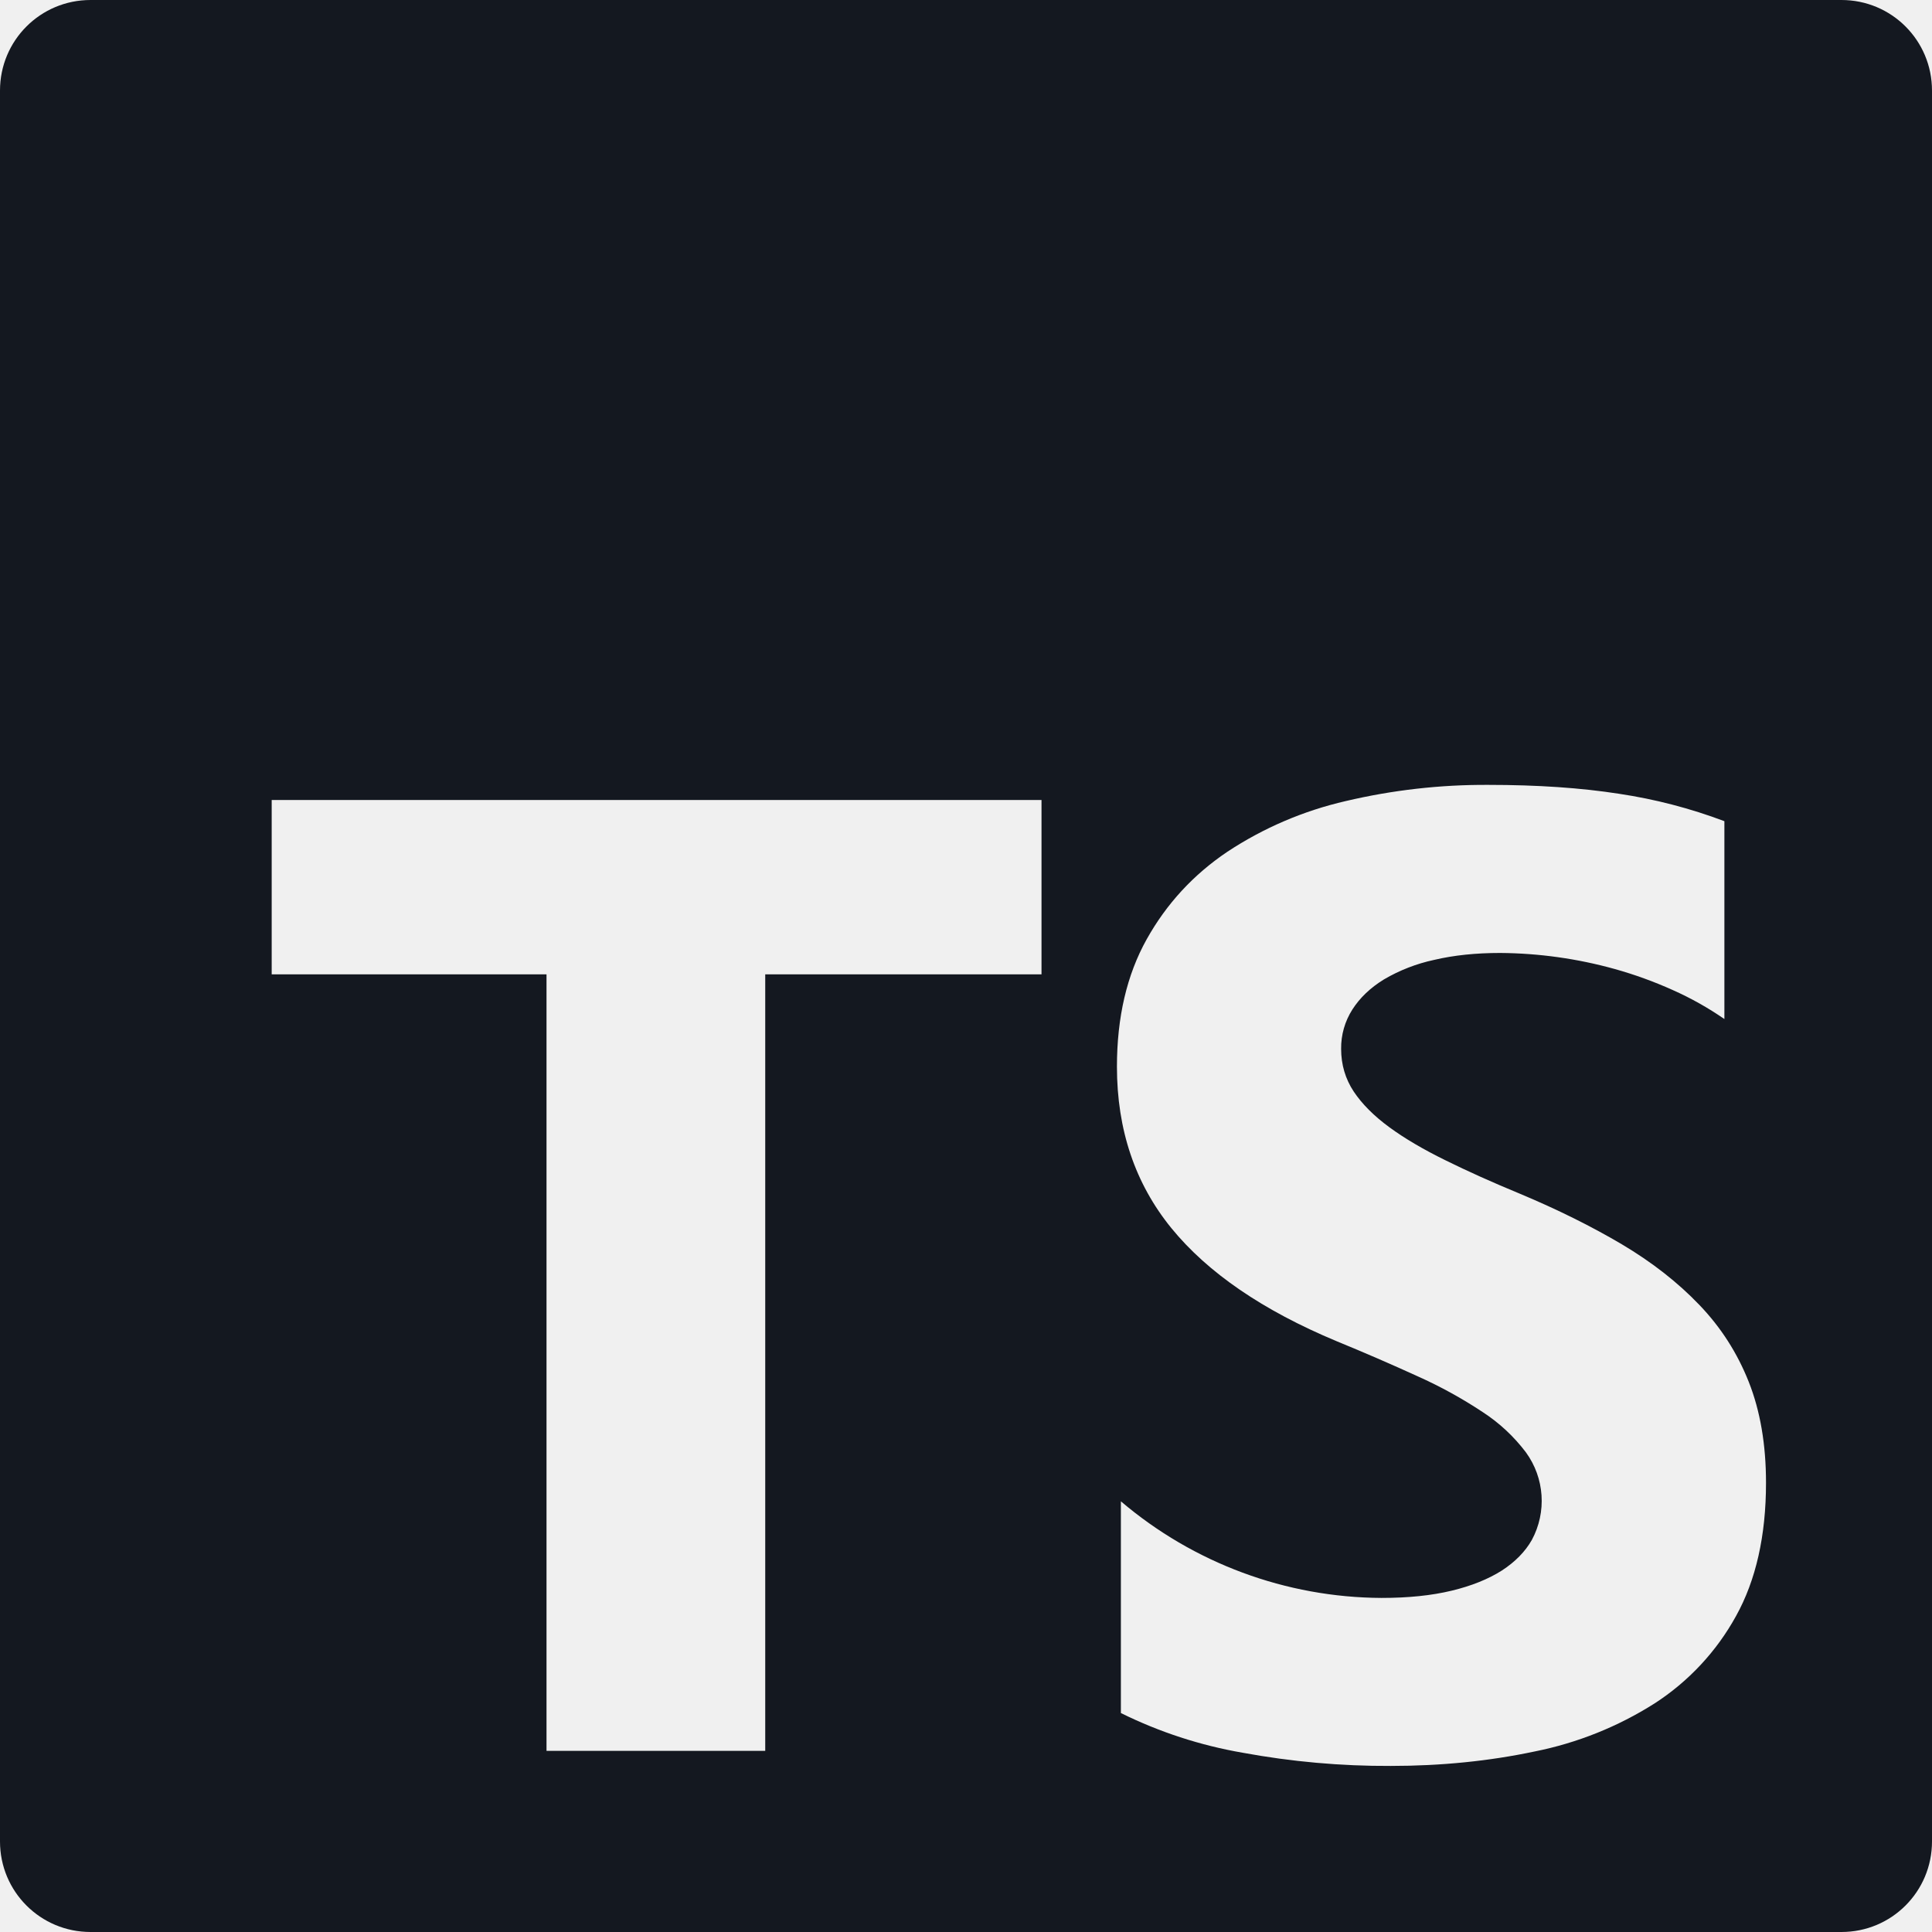
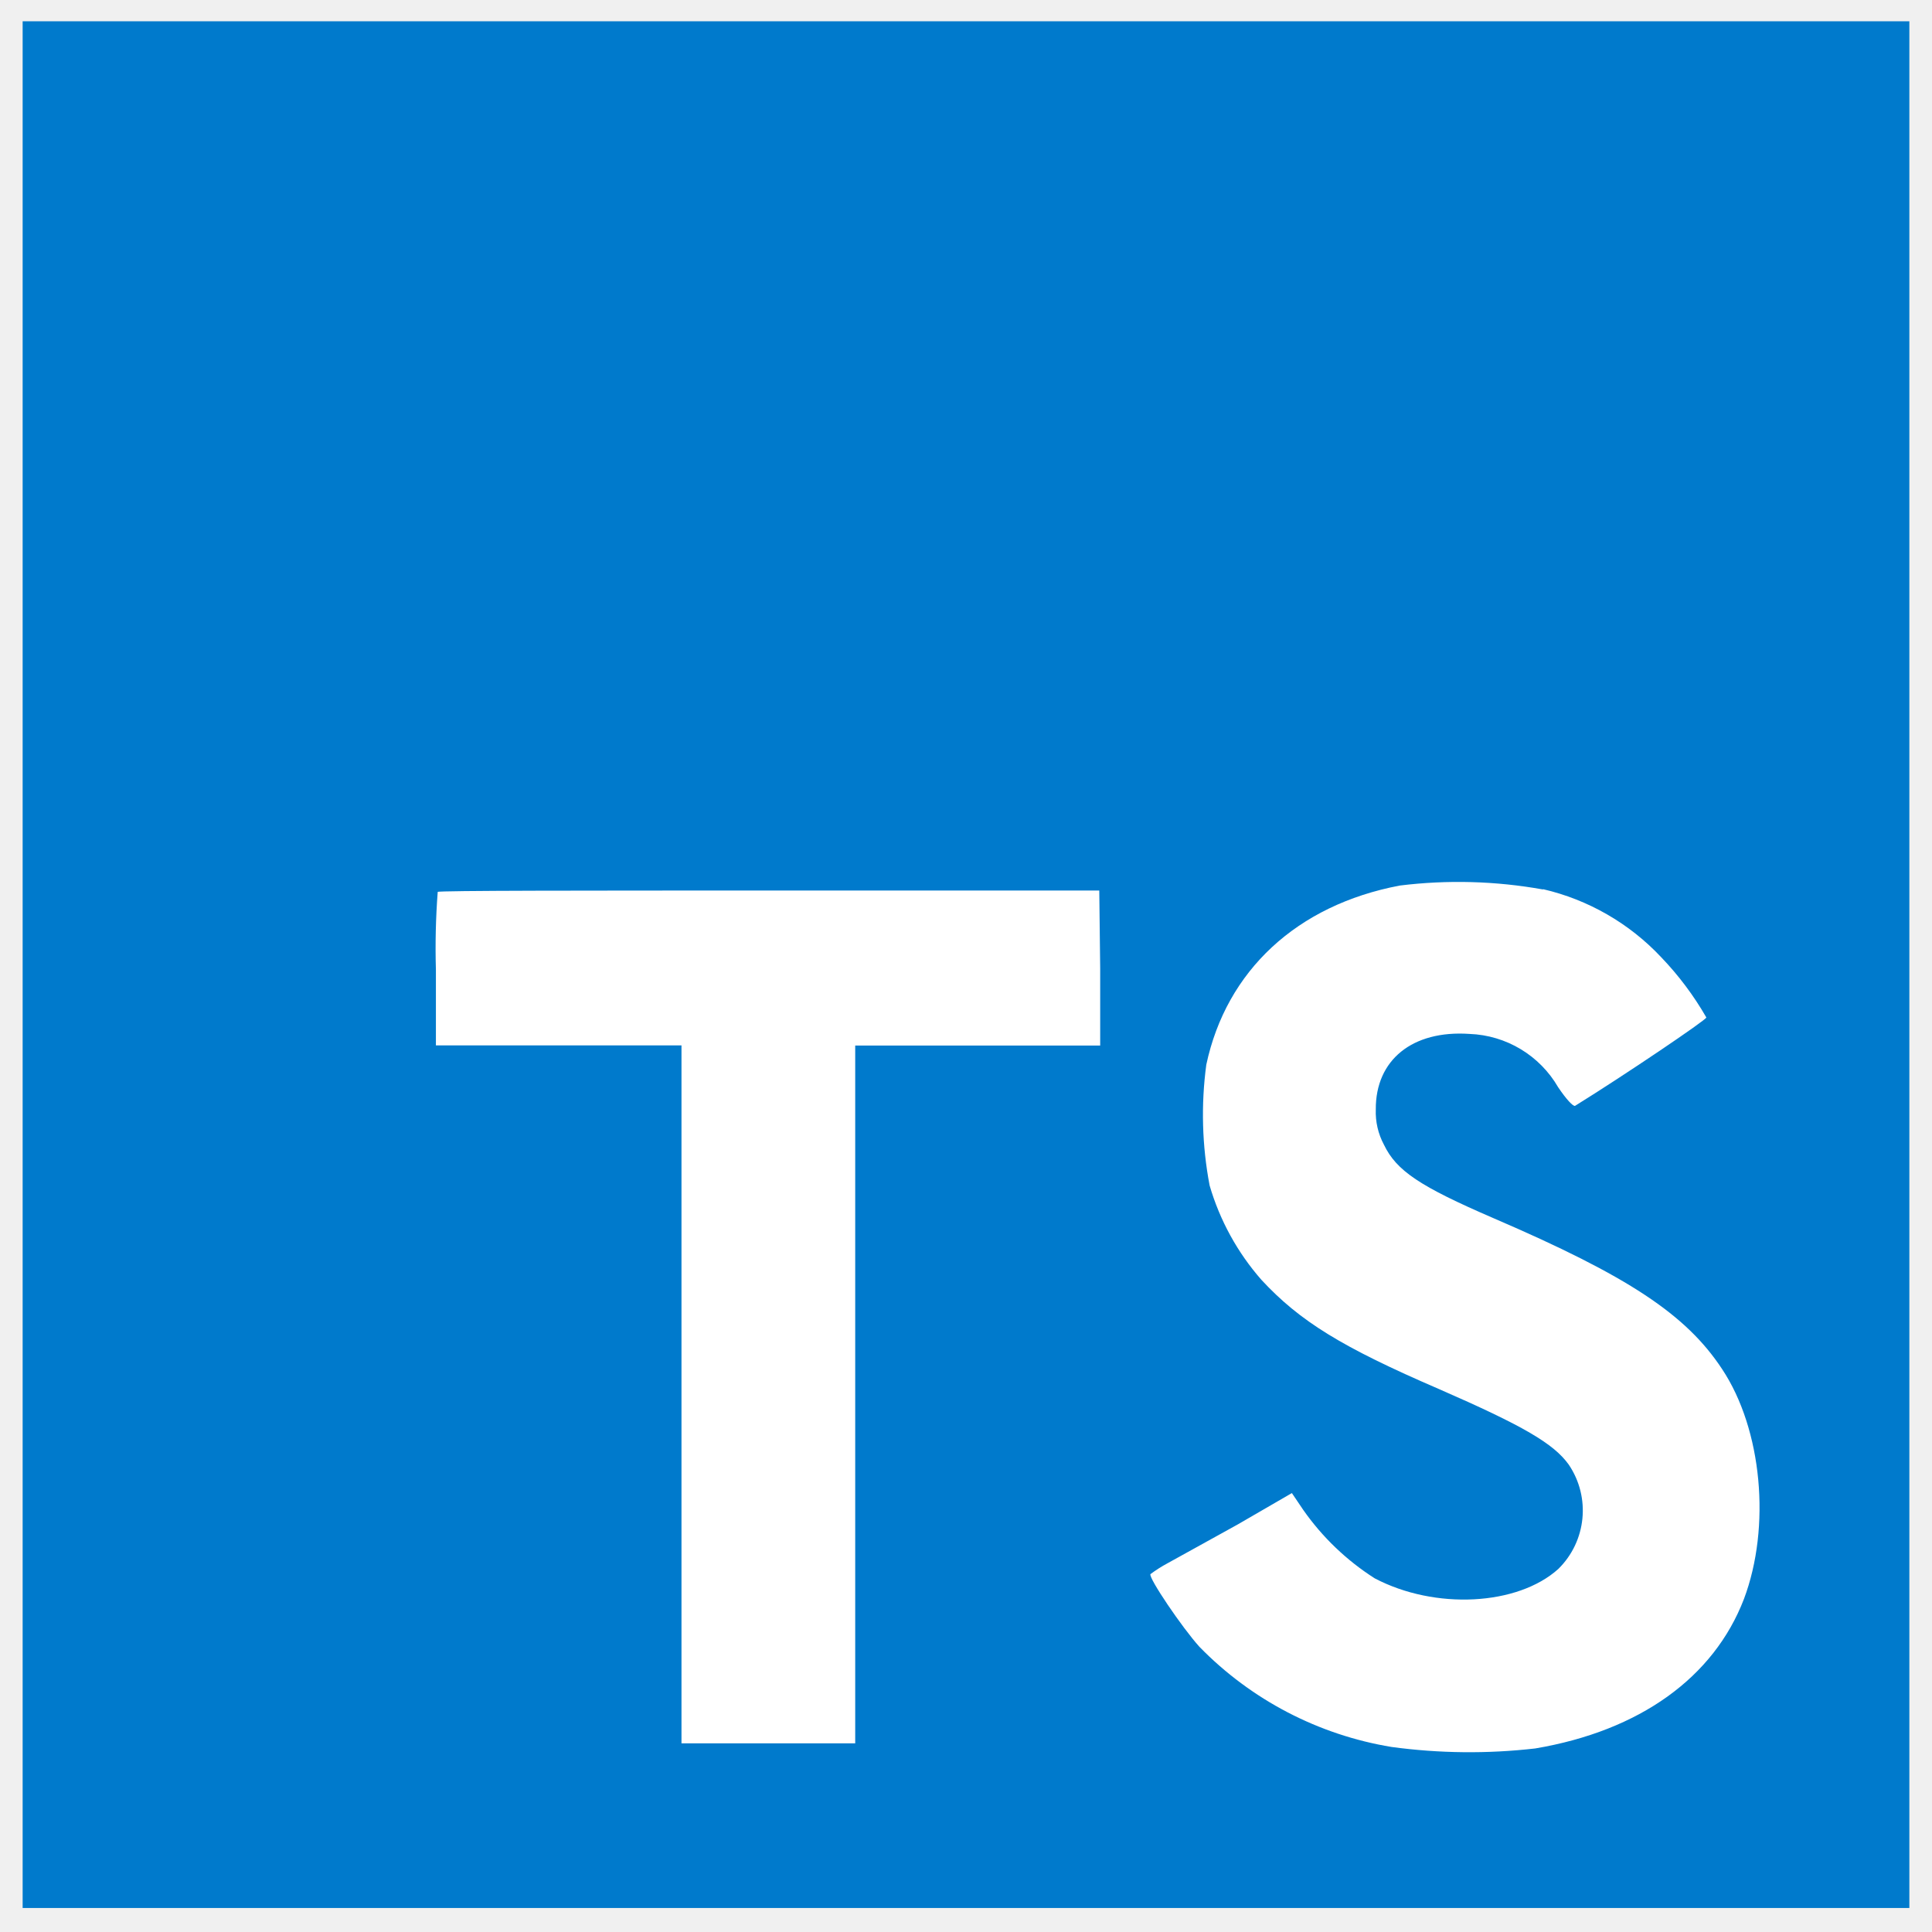
- <svg xmlns="http://www.w3.org/2000/svg" viewBox="0 0 24 24">
-   <path fill="#141820" d="M1.125 0C.502 0 0 .502 0 1.125v21.75C0 23.498.502 24 1.125 24h21.75c.623 0 1.125-.502 1.125-1.125V1.125C24 .502 23.498 0 22.875 0zm17.363 9.75c.612 0 1.154.037 1.627.111a6.38 6.38 0 0 1 1.306.34v2.458a3.95 3.95 0 0 0-.643-.361 5.093 5.093 0 0 0-.717-.26 5.453 5.453 0 0 0-1.426-.2c-.3 0-.573.028-.819.086a2.1 2.1 0 0 0-.623.242c-.17.104-.3.229-.393.374a.888.888 0 0 0-.14.49c0 .196.053.373.156.529.104.156.252.304.443.444s.423.276.696.41c.273.135.582.274.926.416.47.197.892.407 1.266.628.374.222.695.473.963.753.268.279.472.598.614.957.142.359.214.776.214 1.253 0 .657-.125 1.21-.373 1.656a3.033 3.033 0 0 1-1.012 1.085 4.38 4.38 0 0 1-1.487.596c-.566.12-1.163.18-1.79.18a9.916 9.916 0 0 1-1.84-.164 5.544 5.544 0 0 1-1.512-.493v-2.63a5.033 5.033 0 0 0 3.237 1.2c.333 0 .624-.03.872-.09.249-.06.456-.144.623-.25.166-.108.29-.234.373-.38a1.023 1.023 0 0 0-.074-1.089 2.12 2.12 0 0 0-.537-.5 5.597 5.597 0 0 0-.807-.444 27.72 27.72 0 0 0-1.007-.436c-.918-.383-1.602-.852-2.053-1.405-.45-.553-.676-1.222-.676-2.005 0-.614.123-1.141.369-1.582.246-.441.58-.804 1.004-1.089a4.494 4.494 0 0 1 1.47-.629 7.536 7.536 0 0 1 1.77-.201zm-15.113.188h9.563v2.166H9.506v9.646H6.789v-9.646H3.375z" />
+ <svg xmlns="http://www.w3.org/2000/svg" viewBox="0 0 128 128">
+   <path fill="#fff" d="M22.67 47h99.67v73.67H22.67z" />
+   <path data-name="original" fill="#007acc" d="M1.5 63.91v62.5h125v-125H1.5zm100.73-5a15.56 15.56 0 017.82 4.5 20.58 20.58 0 013 4c0 .16-5.4 3.81-8.69 5.85-.12.08-.6-.44-1.13-1.23a7.09 7.09 0 00-5.87-3.53c-3.79-.26-6.23 1.73-6.21 5a4.58 4.58 0 00.54 2.34c.83 1.73 2.38 2.76 7.24 4.86 8.95 3.85 12.78 6.39 15.16 10 2.66 4 3.25 10.46 1.45 15.24-2 5.2-6.9 8.73-13.83 9.9a38.32 38.32 0 01-9.52-.1 23 23 0 01-12.72-6.63c-1.15-1.27-3.39-4.58-3.25-4.82a9.34 9.34 0 011.15-.73L82 101l3.59-2.08.75 1.11a16.78 16.78 0 004.74 4.54c4 2.1 9.46 1.81 12.16-.62a5.43 5.43 0 00.69-6.92c-1-1.39-3-2.56-8.59-5-6.45-2.78-9.23-4.5-11.77-7.24a16.48 16.48 0 01-3.43-6.25 25 25 0 01-.22-8c1.33-6.23 6-10.58 12.82-11.87a31.66 31.66 0 019.49.26zm-29.34 5.24v5.12H56.66v46.23H45.15V69.26H28.88v-5a49.19 49.19 0 01.12-5.17C29.08 59 39 59 51 59h21.83z" />
</svg>
